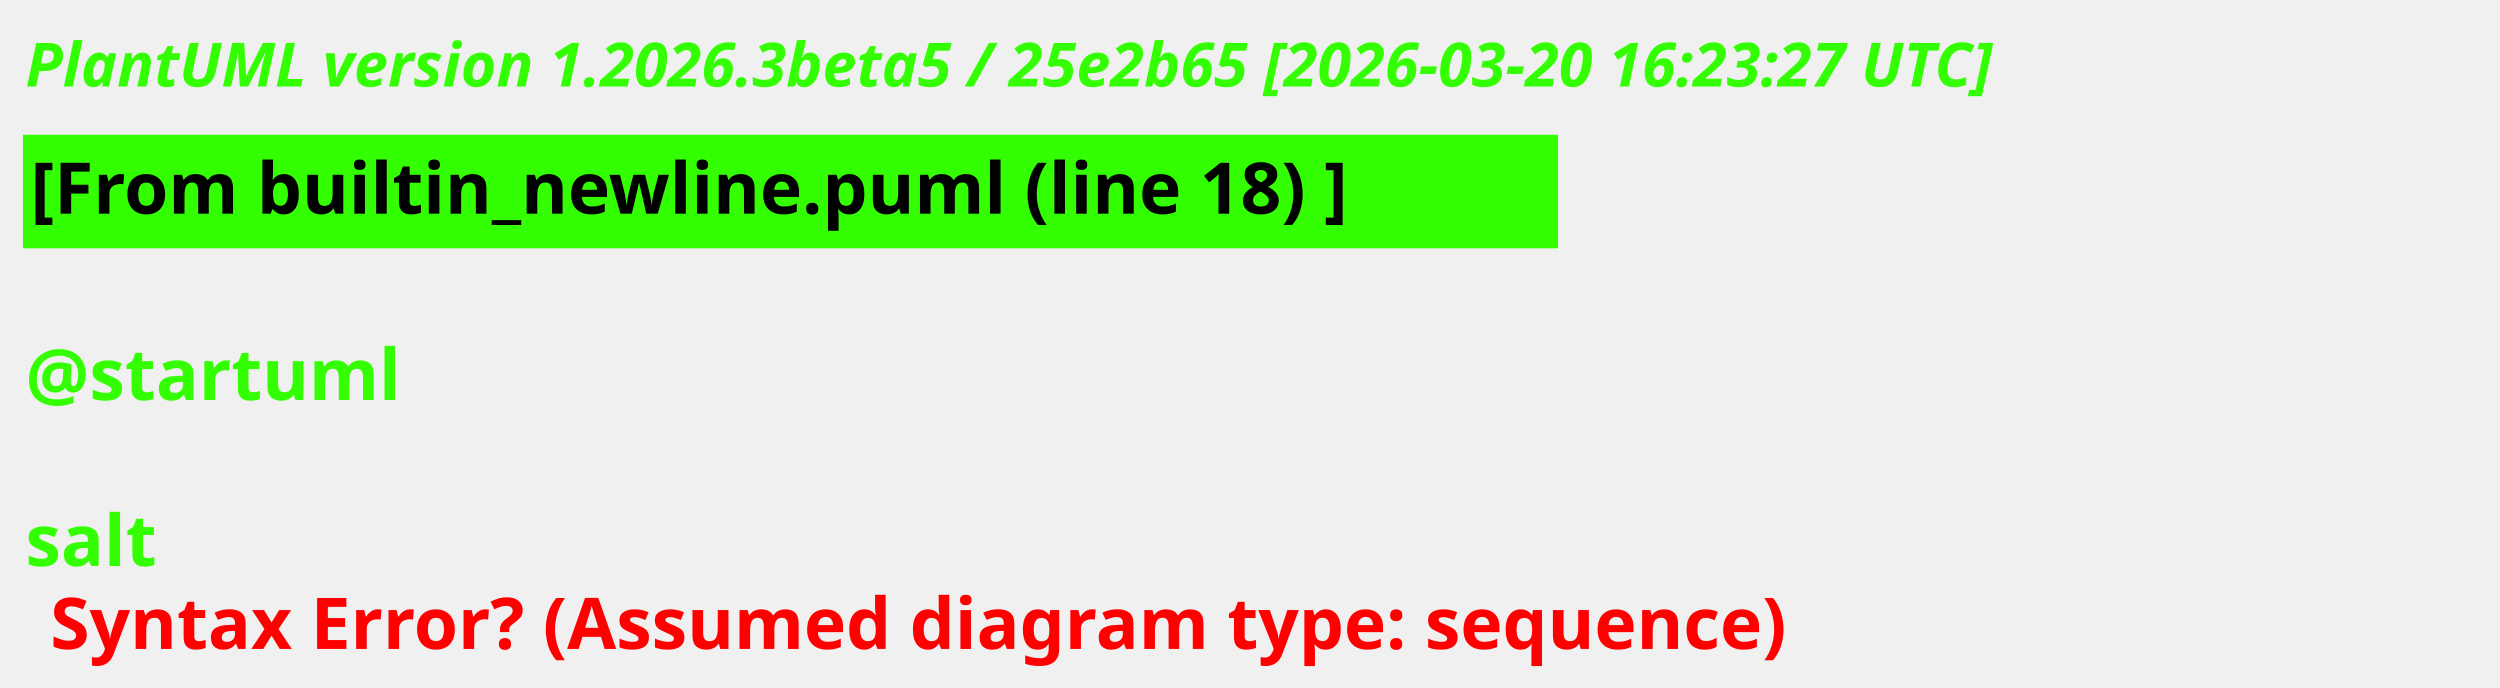
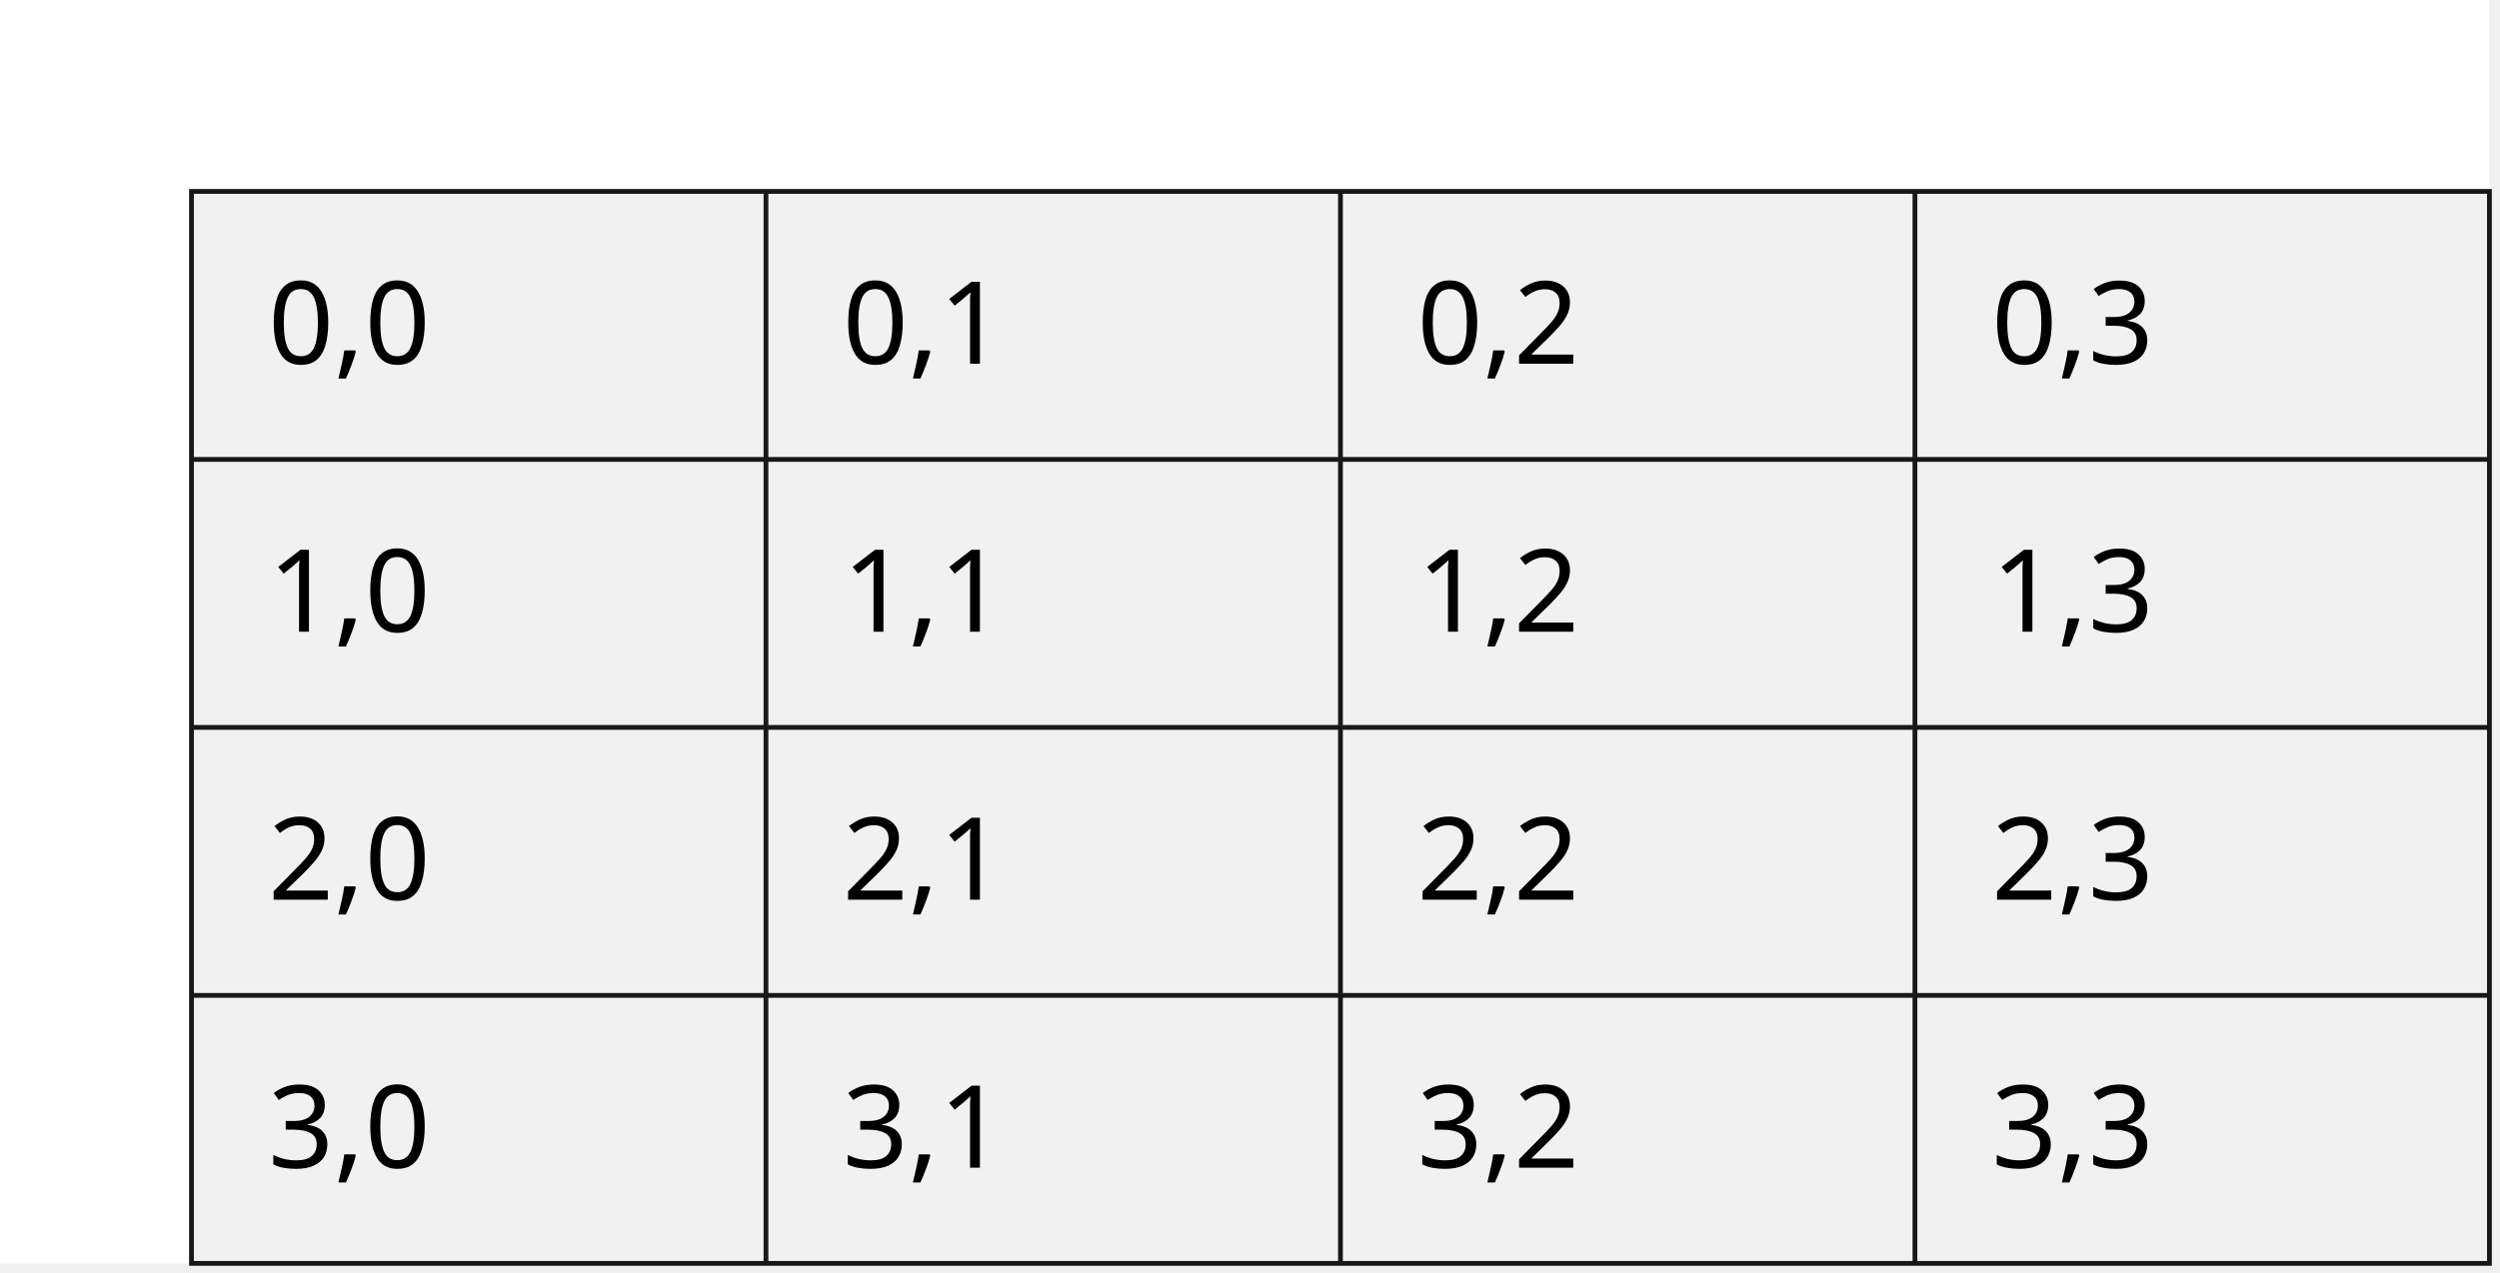
- <svg xmlns="http://www.w3.org/2000/svg" contentStyleType="text/css" height="135px" preserveAspectRatio="none" style="width:491px;height:135px;background:#000000;" version="1.1" viewBox="0 0 491 135" width="491px" zoomAndPan="magnify">
+ <svg xmlns="http://www.w3.org/2000/svg" contentStyleType="text/css" height="133px" preserveAspectRatio="none" style="width:261px;height:133px;background:#FFFFFF;" version="1.1" viewBox="0 0 261 133" width="261px" zoomAndPan="magnify">
  <defs />
  <g>
-     <text fill="#33FF02" font-family="sans-serif" font-size="12" font-style="italic" font-weight="700" lengthAdjust="spacing" textLength="478.928" x="5" y="17">PlantUML version 1.2026.3beta5 / 25e2b65 [2026-03-20 16:23:27 UTC]</text>
-     <rect fill="#33FF02" height="21.297" style="stroke:#33FF02;stroke-width:1;" width="300.498" x="5" y="26.969" />
-     <text fill="#000000" font-family="sans-serif" font-size="14" font-weight="700" lengthAdjust="spacing" textLength="298.498" x="6" y="41.969">[From builtin_newline.puml (line 18) ]</text>
-     <text fill="#33FF02" font-family="sans-serif" font-size="14" font-weight="700" lengthAdjust="spacing" textLength="4.874" x="5" y="62.266"> </text>
-     <text fill="#33FF02" font-family="sans-serif" font-size="14" font-weight="700" lengthAdjust="spacing" textLength="81.423" x="5" y="78.562">@startuml</text>
-     <text fill="#33FF02" font-family="sans-serif" font-size="14" font-weight="700" lengthAdjust="spacing" textLength="4.874" x="5" y="94.859"> </text>
-     <text fill="#33FF02" font-family="sans-serif" font-size="14" font-weight="700" lengthAdjust="spacing" text-decoration="wavy underline" textLength="29.271" x="5" y="111.156">salt</text>
-     <text fill="#FF0000" font-family="sans-serif" font-size="14" font-weight="700" lengthAdjust="spacing" textLength="392.335" x="9.874" y="127.453">Syntax Error? (Assumed diagram type: sequence)</text>
+     <rect fill="#FFFFFF" height="132" width="260" x="0" y="0" />
+     <rect fill="#F1F1F1" height="112" style="stroke:#181818;stroke-width:0.5;" width="240" x="20" y="20" />
+     <line style="stroke:#181818;stroke-width:0.5;" x1="80" x2="80" y1="20" y2="132" />
+     <line style="stroke:#181818;stroke-width:0.5;" x1="140" x2="140" y1="20" y2="132" />
+     <line style="stroke:#181818;stroke-width:0.5;" x1="200" x2="200" y1="20" y2="132" />
+     <line style="stroke:#181818;stroke-width:0.5;" x1="20" x2="260" y1="48" y2="48" />
+     <line style="stroke:#181818;stroke-width:0.5;" x1="20" x2="260" y1="76" y2="76" />
+     <line style="stroke:#181818;stroke-width:0.5;" x1="20" x2="260" y1="104" y2="104" />
+     <text fill="#000000" font-family="sans-serif" font-size="12" lengthAdjust="spacing" textLength="19.084" x="28" y="38">0,0</text>
+     <text fill="#000000" font-family="sans-serif" font-size="12" lengthAdjust="spacing" textLength="19.084" x="88" y="38">0,1</text>
+     <text fill="#000000" font-family="sans-serif" font-size="12" lengthAdjust="spacing" textLength="19.084" x="148" y="38">0,2</text>
+     <text fill="#000000" font-family="sans-serif" font-size="12" lengthAdjust="spacing" textLength="19.084" x="208" y="38">0,3</text>
+     <text fill="#000000" font-family="sans-serif" font-size="12" lengthAdjust="spacing" textLength="19.084" x="28" y="66">1,0</text>
+     <text fill="#000000" font-family="sans-serif" font-size="12" lengthAdjust="spacing" textLength="19.084" x="88" y="66">1,1</text>
+     <text fill="#000000" font-family="sans-serif" font-size="12" lengthAdjust="spacing" textLength="19.084" x="148" y="66">1,2</text>
+     <text fill="#000000" font-family="sans-serif" font-size="12" lengthAdjust="spacing" textLength="19.084" x="208" y="66">1,3</text>
+     <text fill="#000000" font-family="sans-serif" font-size="12" lengthAdjust="spacing" textLength="19.084" x="28" y="94">2,0</text>
+     <text fill="#000000" font-family="sans-serif" font-size="12" lengthAdjust="spacing" textLength="19.084" x="88" y="94">2,1</text>
+     <text fill="#000000" font-family="sans-serif" font-size="12" lengthAdjust="spacing" textLength="19.084" x="148" y="94">2,2</text>
+     <text fill="#000000" font-family="sans-serif" font-size="12" lengthAdjust="spacing" textLength="19.084" x="208" y="94">2,3</text>
+     <text fill="#000000" font-family="sans-serif" font-size="12" lengthAdjust="spacing" textLength="19.084" x="28" y="122">3,0</text>
+     <text fill="#000000" font-family="sans-serif" font-size="12" lengthAdjust="spacing" textLength="19.084" x="88" y="122">3,1</text>
+     <text fill="#000000" font-family="sans-serif" font-size="12" lengthAdjust="spacing" textLength="19.084" x="148" y="122">3,2</text>
+     <text fill="#000000" font-family="sans-serif" font-size="12" lengthAdjust="spacing" textLength="19.084" x="208" y="122">3,3</text>
  </g>
</svg>
